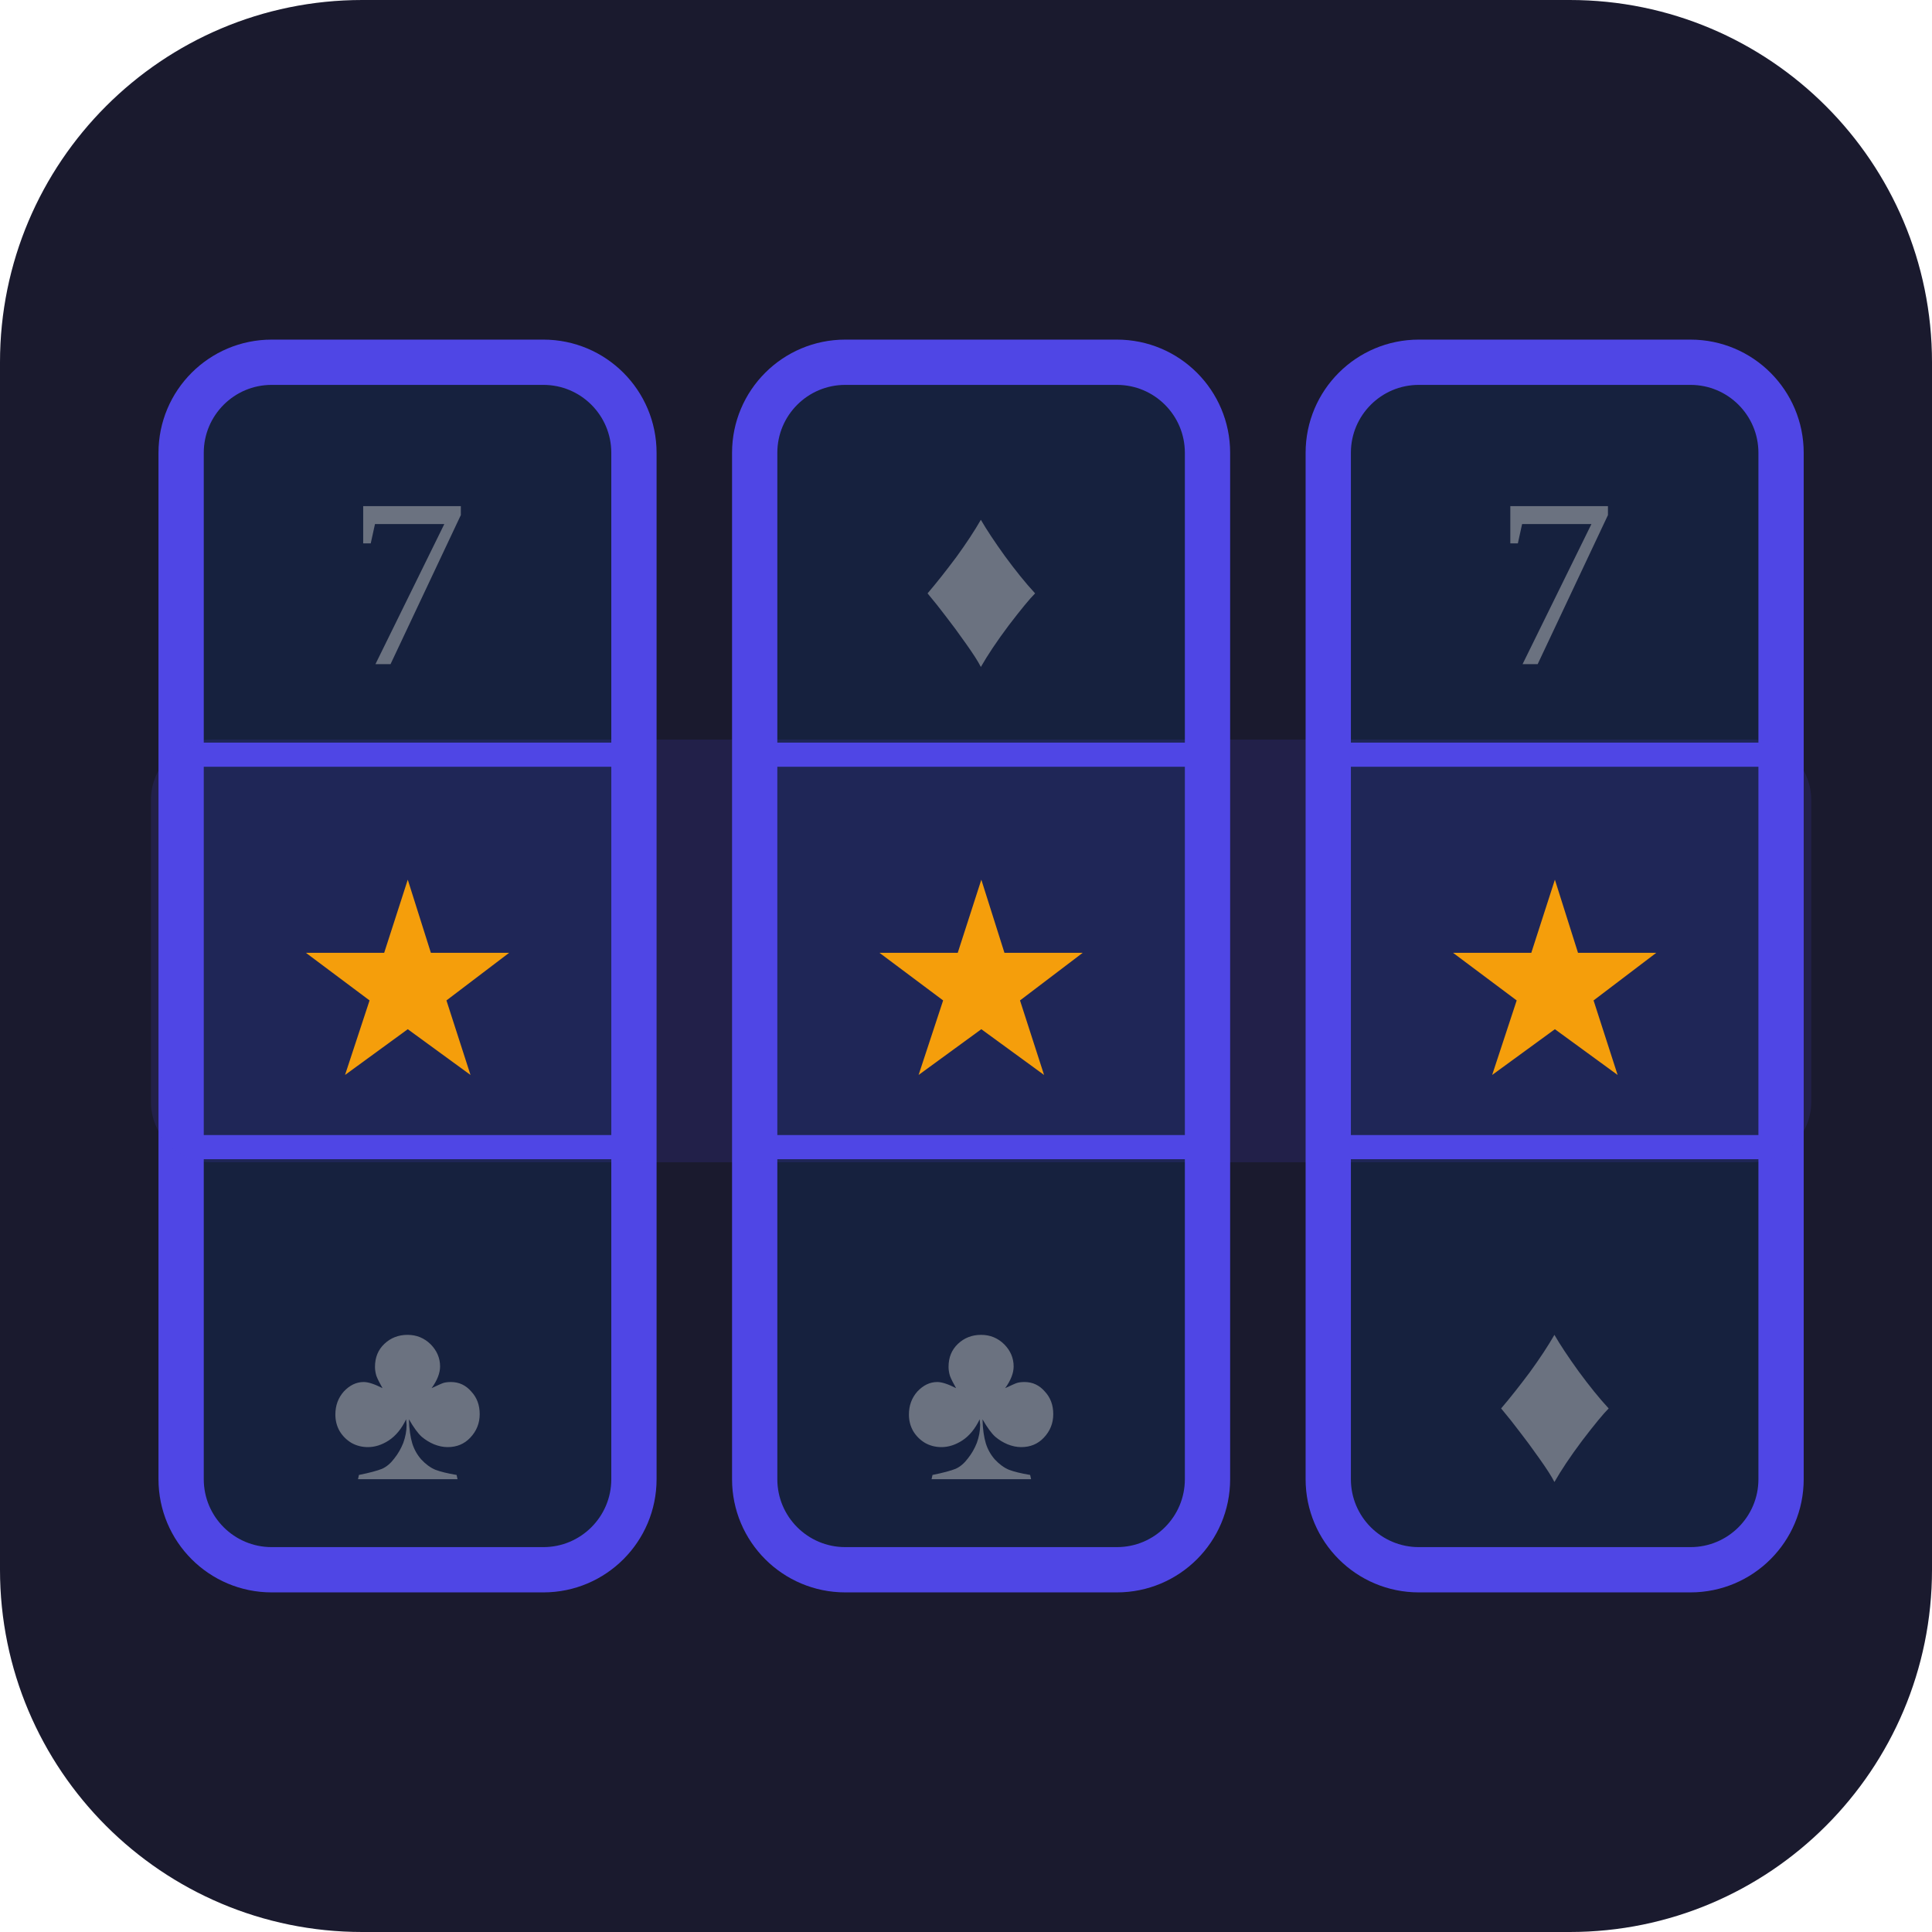
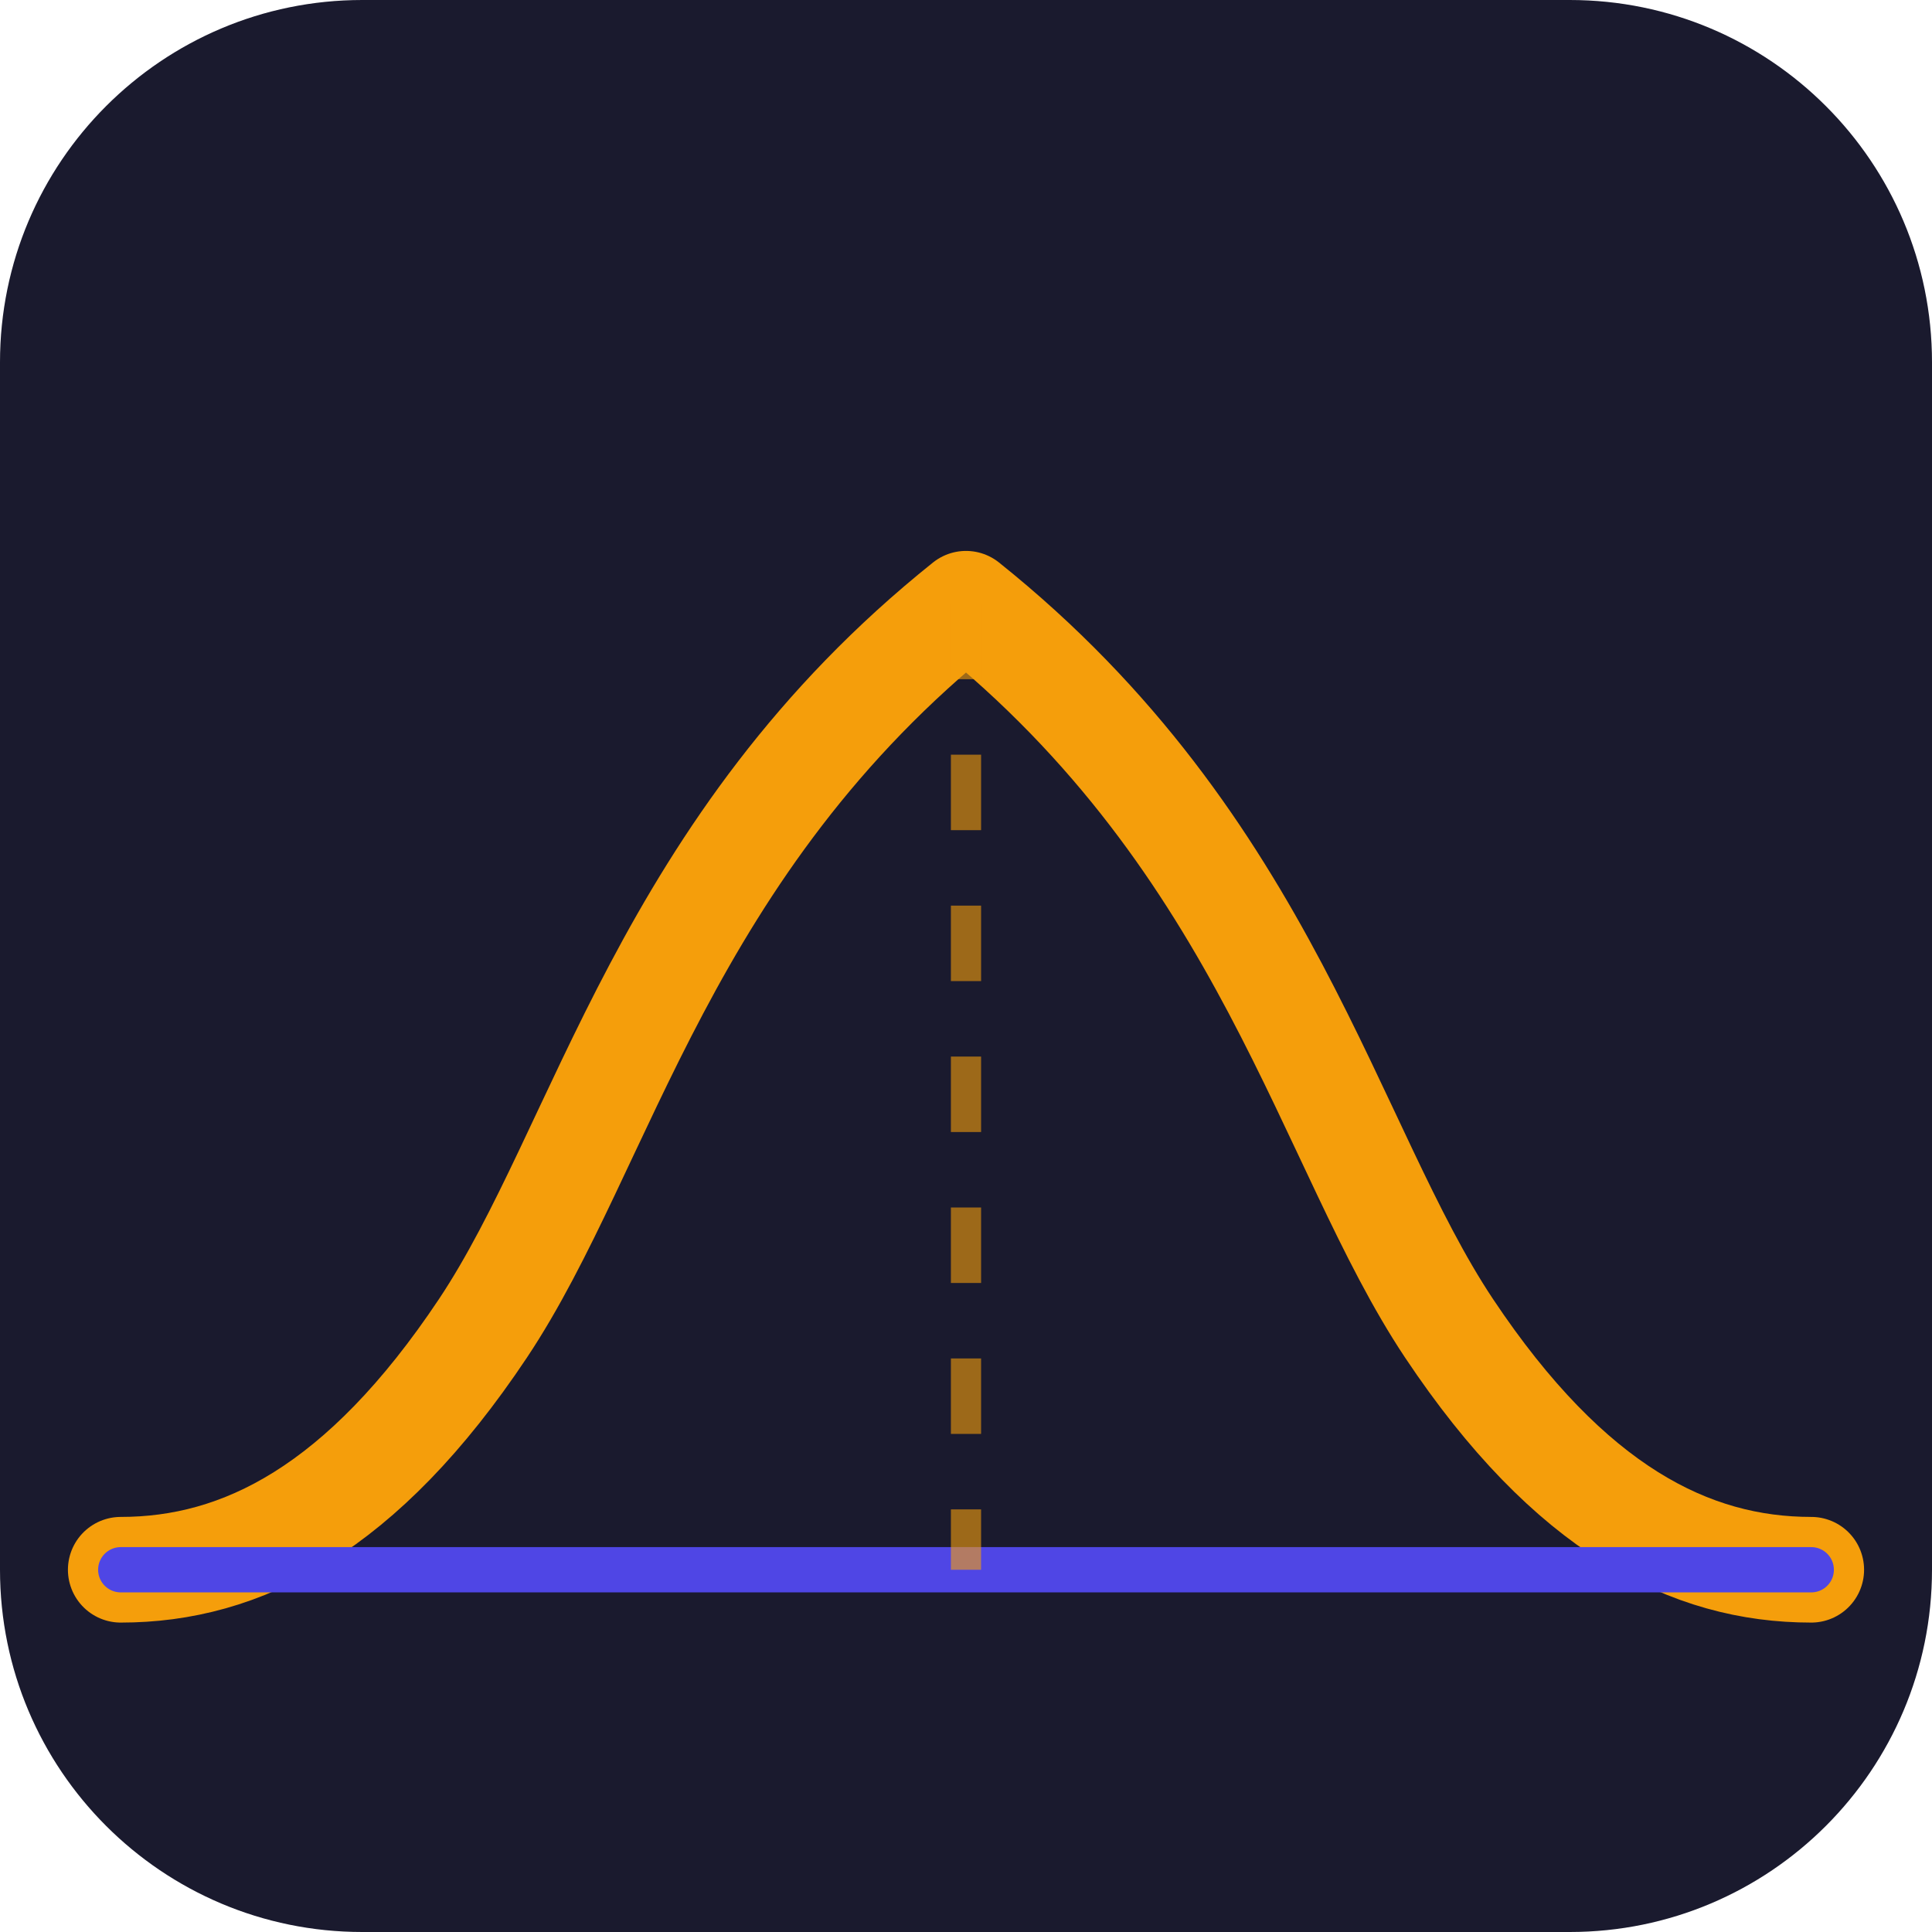
<svg xmlns="http://www.w3.org/2000/svg" viewBox="0 0 64 64">
  <rect width="64" height="64" rx="12" fill="#1a1a2e" />
-   <rect x="6" y="12" width="15" height="40" rx="3" fill="#16213e" stroke="#4f46e5" stroke-width="1.5" />
-   <rect x="25" y="12" width="15" height="40" rx="3" fill="#16213e" stroke="#4f46e5" stroke-width="1.5" />
-   <rect x="44" y="12" width="15" height="40" rx="3" fill="#16213e" stroke="#4f46e5" stroke-width="1.5" />
-   <line x1="6" y1="25" x2="21" y2="25" stroke="#4f46e5" stroke-width="0.8" />
-   <line x1="6" y1="38" x2="21" y2="38" stroke="#4f46e5" stroke-width="0.8" />
-   <line x1="25" y1="25" x2="40" y2="25" stroke="#4f46e5" stroke-width="0.8" />
-   <line x1="25" y1="38" x2="40" y2="38" stroke="#4f46e5" stroke-width="0.8" />
-   <line x1="44" y1="25" x2="59" y2="25" stroke="#4f46e5" stroke-width="0.8" />
-   <line x1="44" y1="38" x2="59" y2="38" stroke="#4f46e5" stroke-width="0.8" />
-   <rect x="5" y="24.5" width="55" height="14" rx="2" fill="#4f46e5" opacity="0.15" />
-   <text x="13.5" y="35.5" text-anchor="middle" font-size="9" fill="#f59e0b">★</text>
-   <text x="32.5" y="35.5" text-anchor="middle" font-size="9" fill="#f59e0b">★</text>
-   <text x="51.5" y="35.5" text-anchor="middle" font-size="9" fill="#f59e0b">★</text>
-   <text x="13.5" y="22" text-anchor="middle" font-size="8" fill="#6b7280">7</text>
-   <text x="32.5" y="22" text-anchor="middle" font-size="8" fill="#6b7280">♦</text>
-   <text x="51.5" y="22" text-anchor="middle" font-size="8" fill="#6b7280">7</text>
-   <text x="13.5" y="49" text-anchor="middle" font-size="8" fill="#6b7280">♣</text>
-   <text x="32.5" y="49" text-anchor="middle" font-size="8" fill="#6b7280">♣</text>
-   <text x="51.5" y="49" text-anchor="middle" font-size="8" fill="#6b7280">♦</text>
+   <path d="M4,52 C8,52 12,50 16,44 C20,38 22,28 32,20 C42,28 44,38 48,44 C52,50 56,52 60,52" fill="none" stroke="#f59e0b" stroke-width="3.5" stroke-linecap="round" stroke-linejoin="round" />
+   <line x1="4" y1="52" x2="60" y2="52" stroke="#4f46e5" stroke-width="1.5" stroke-linecap="round" />
+   <line x1="32" y1="20" x2="32" y2="52" stroke="#f59e0b" stroke-width="1" stroke-dasharray="2.5,2.5" opacity="0.6" />
</svg>
